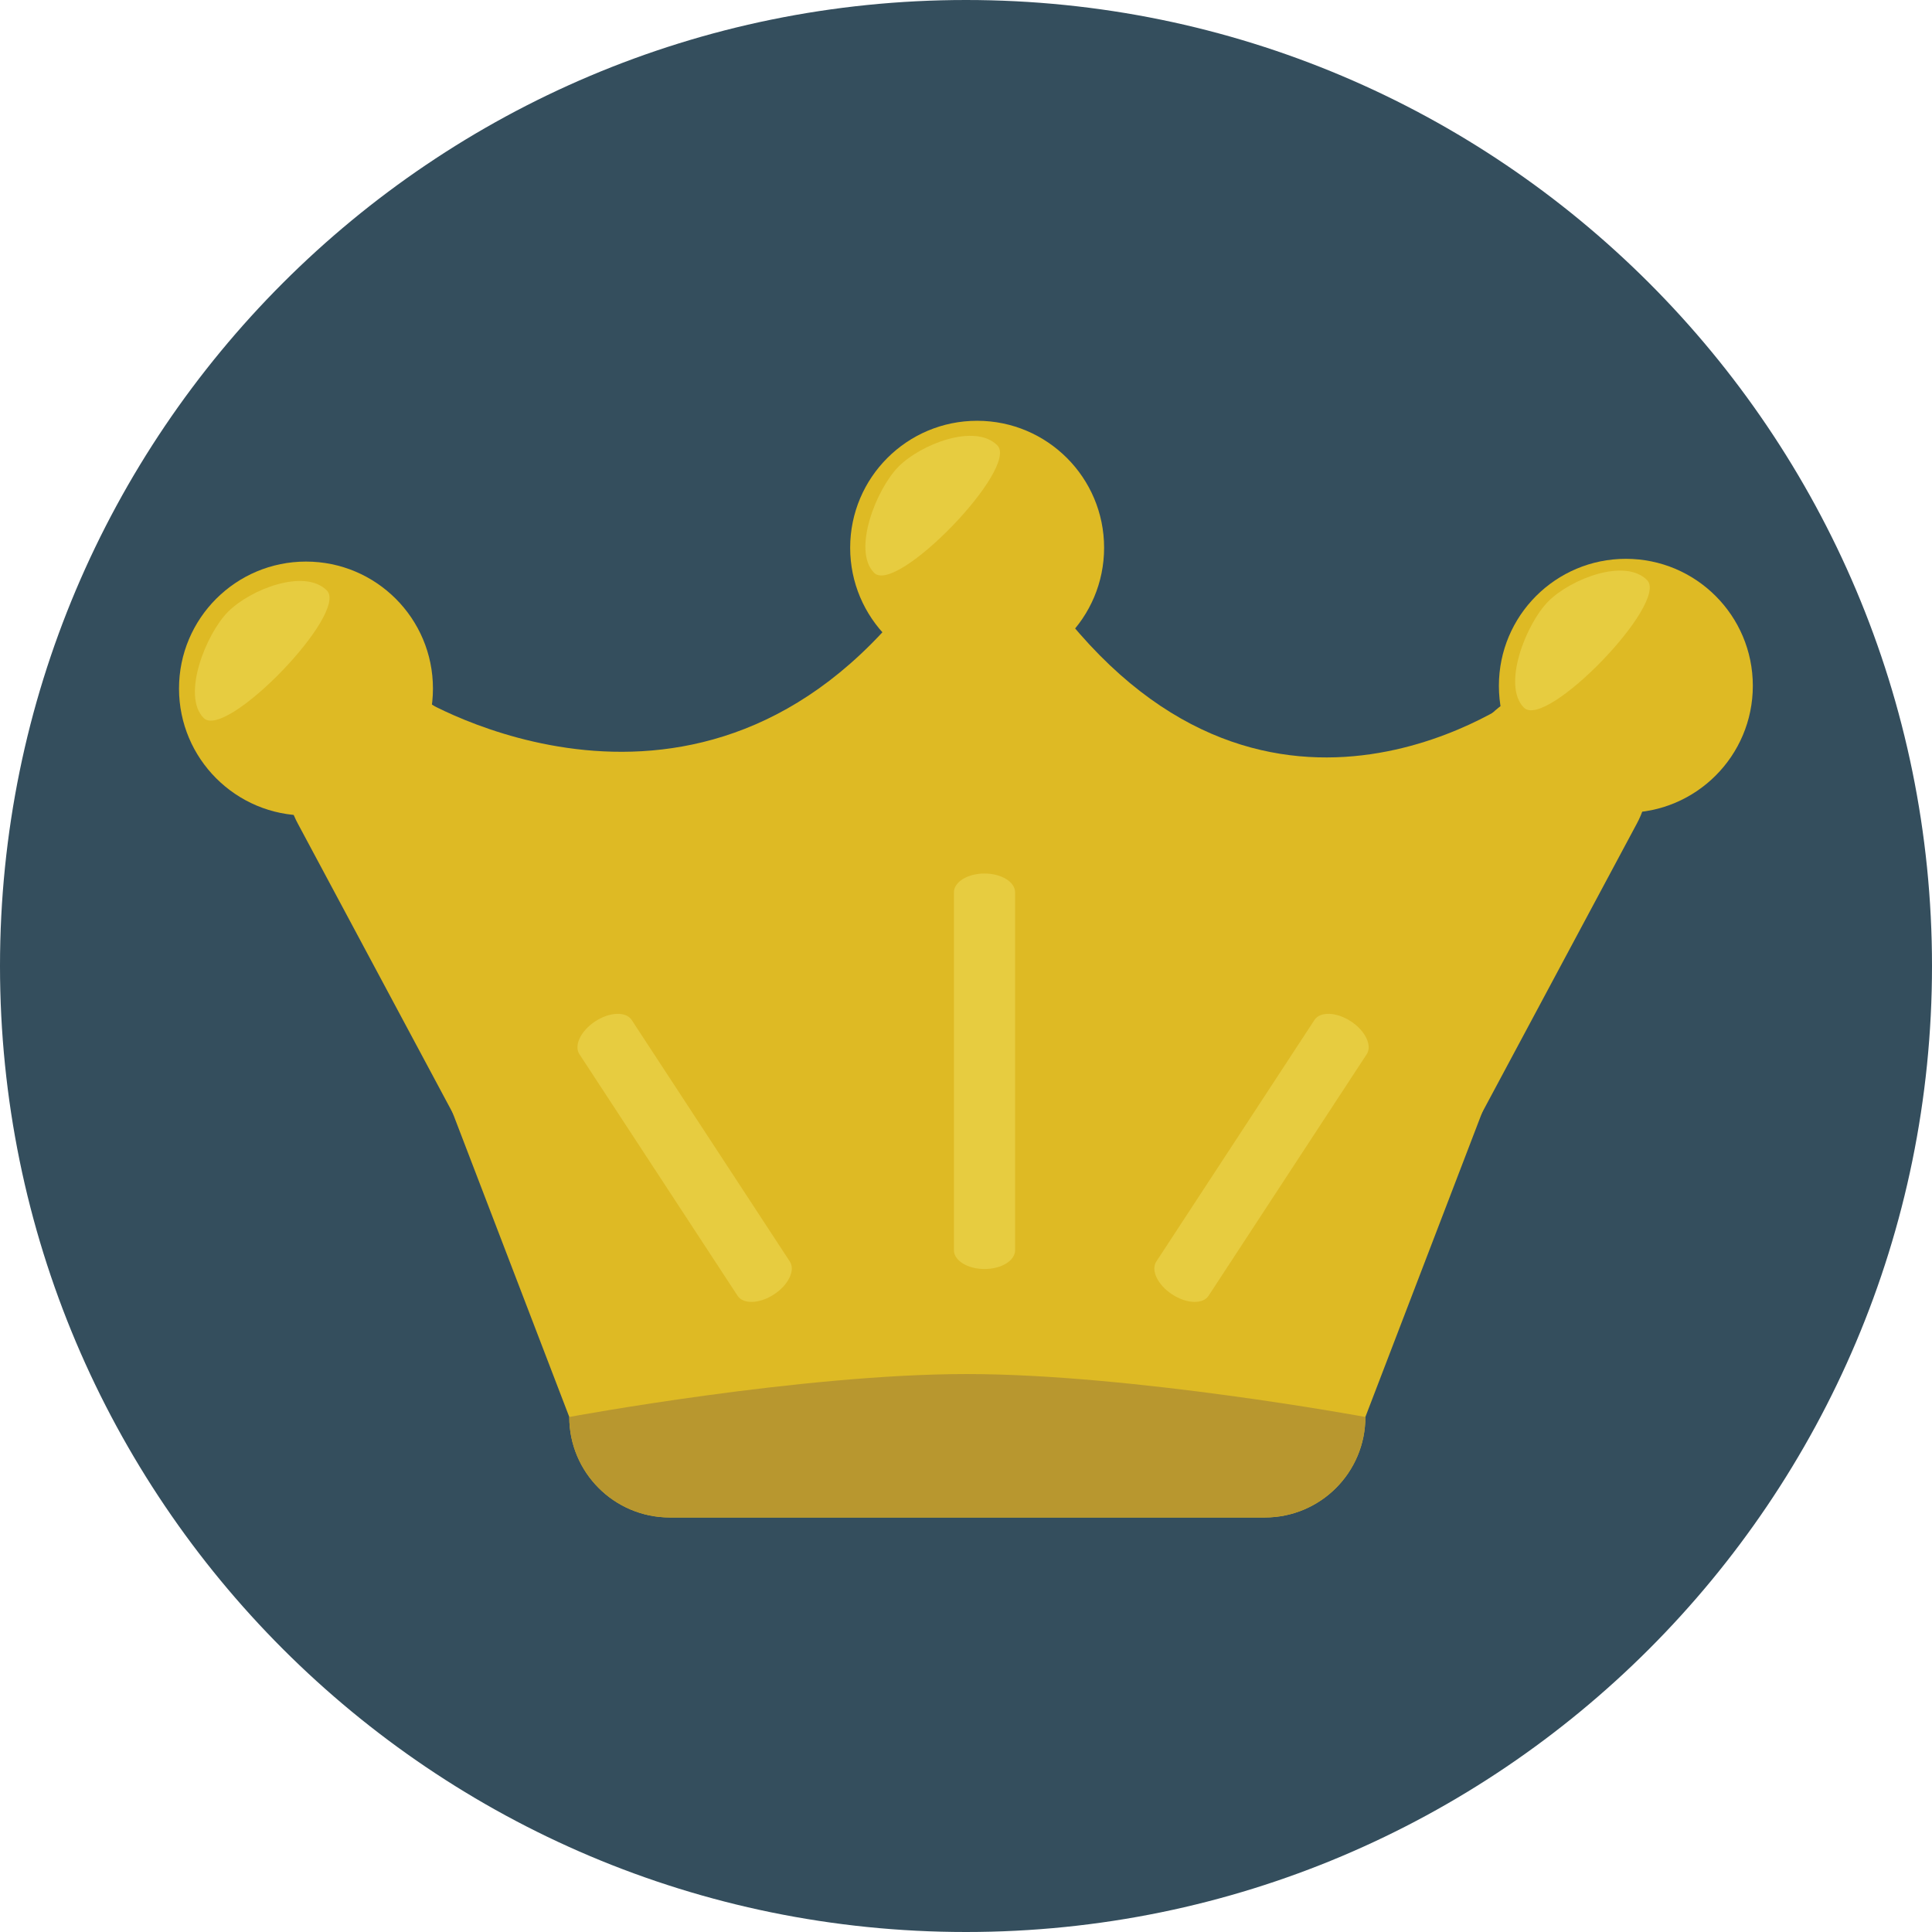
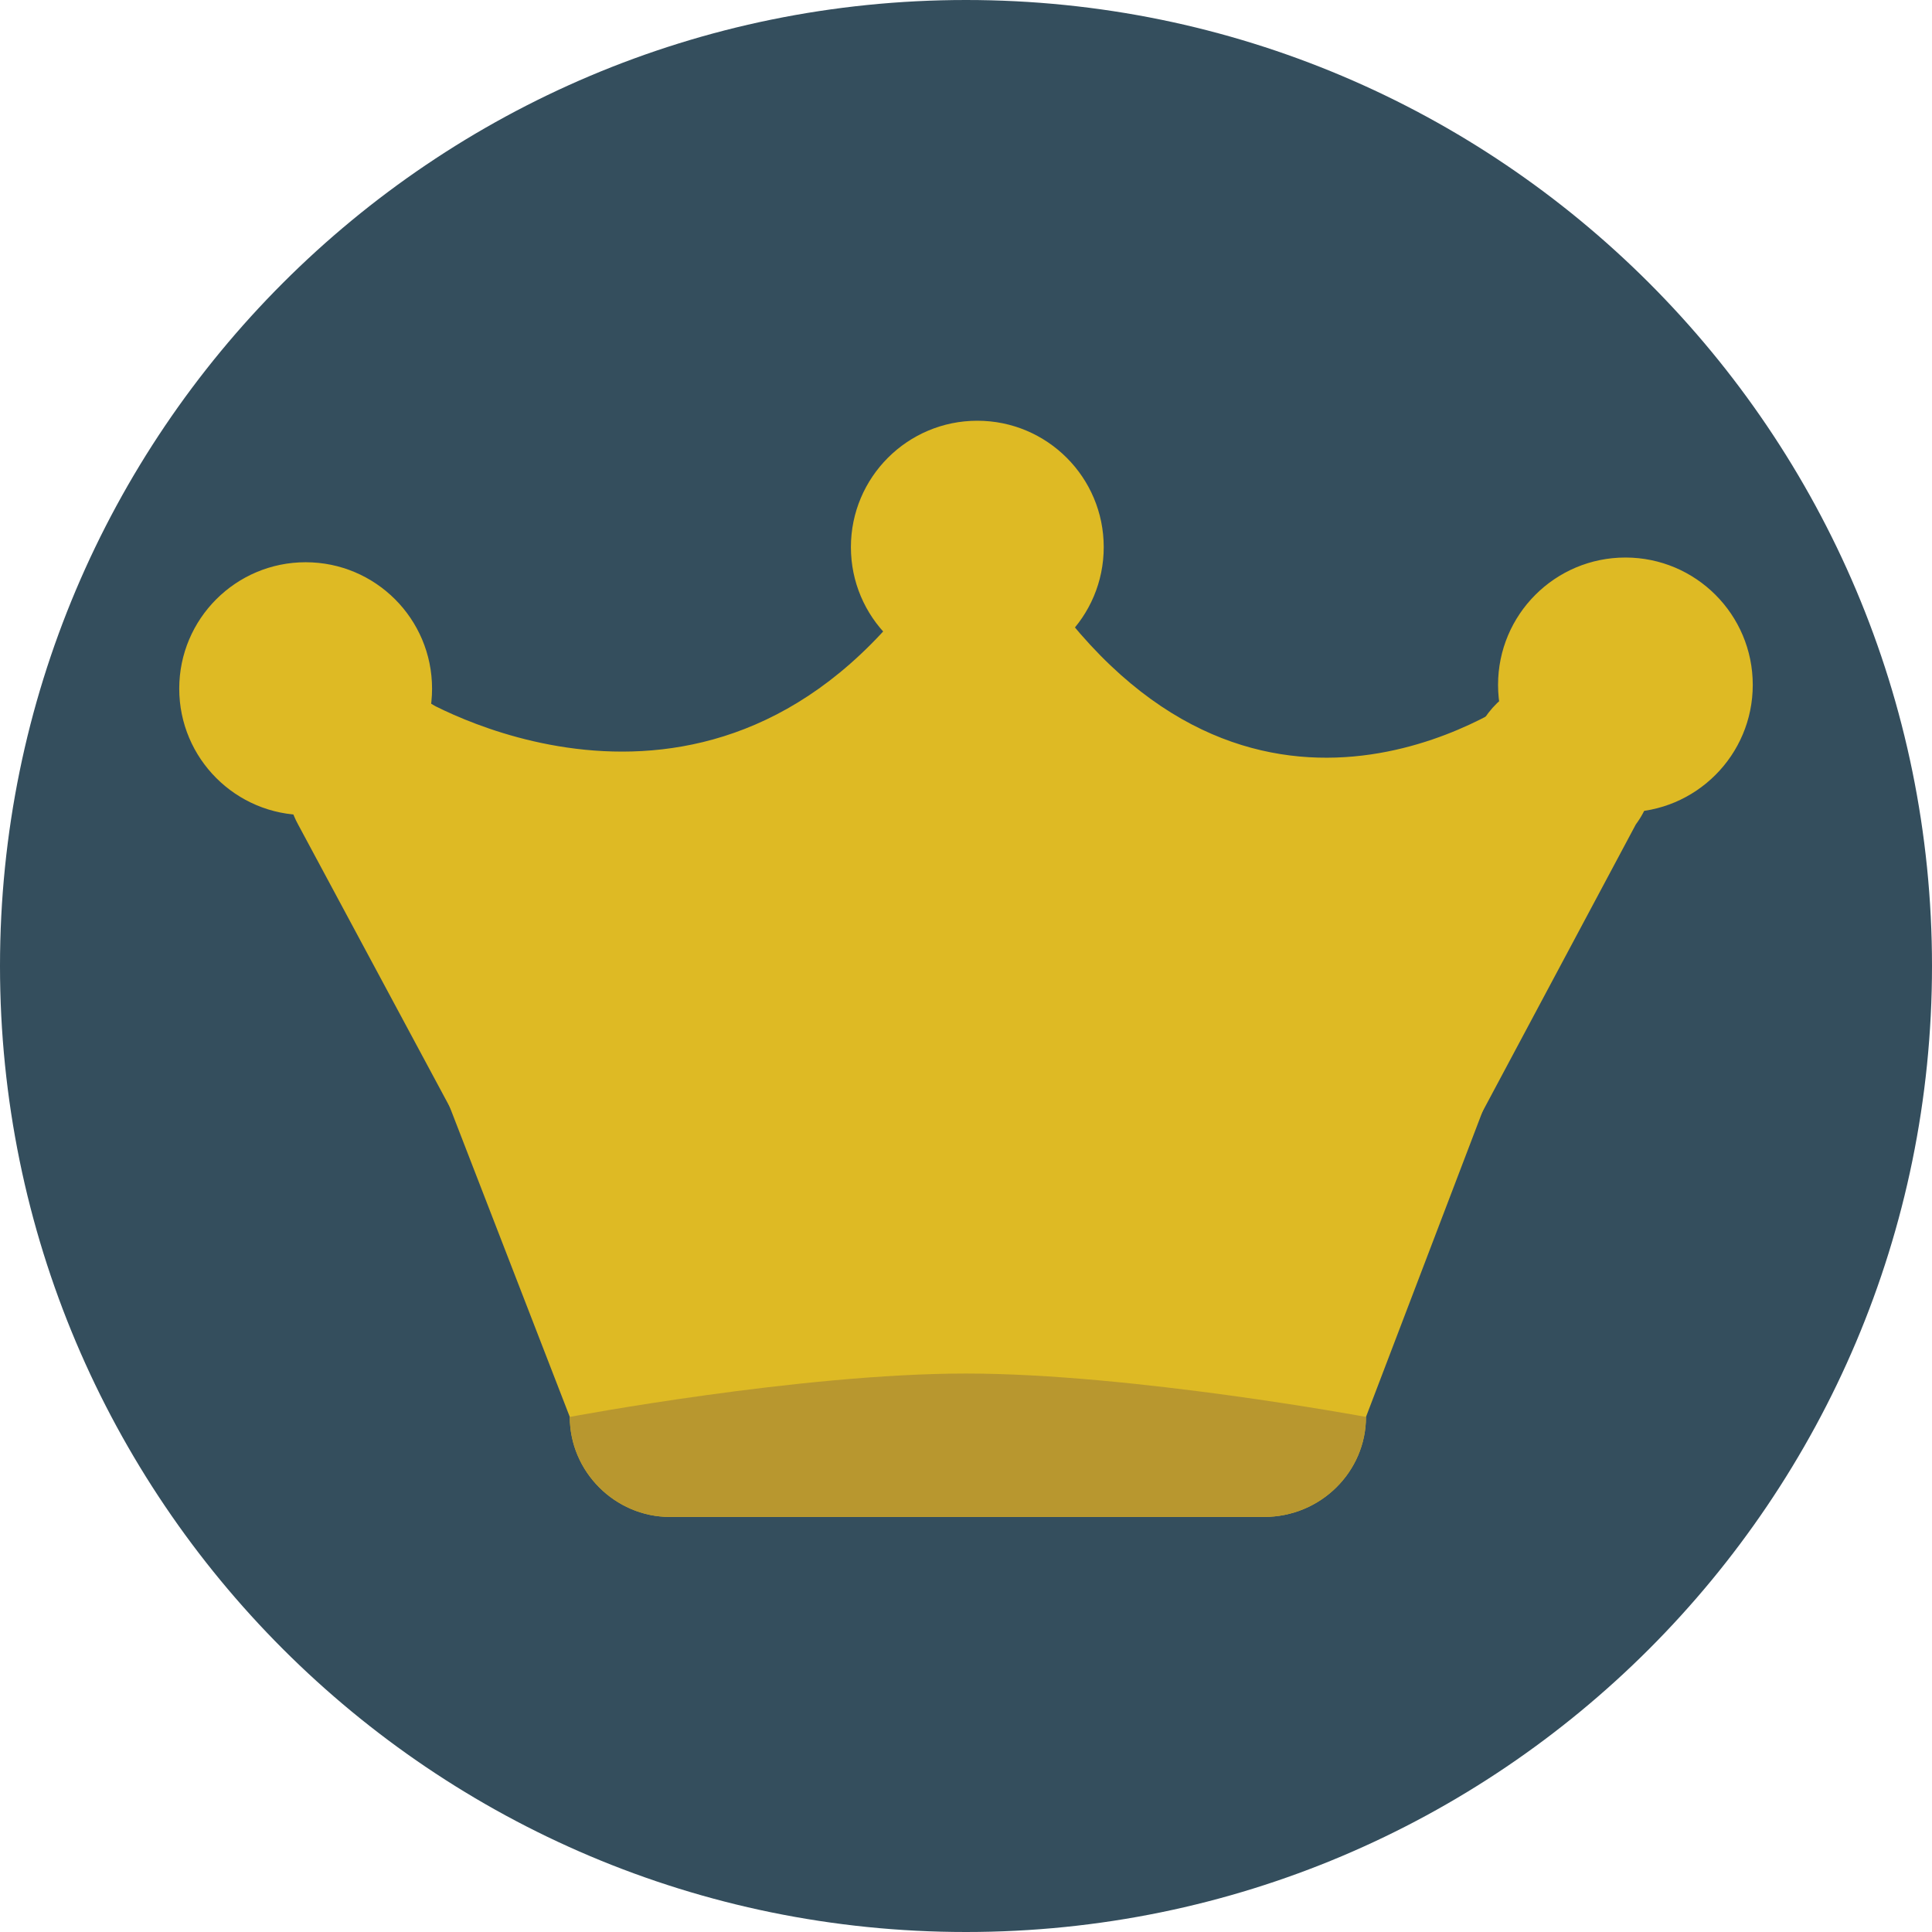
- <svg xmlns="http://www.w3.org/2000/svg" version="1.1" id="Layer_1" x="0px" y="0px" viewBox="0 0 473.658 473.658" style="enable-background:new 0 0 473.658 473.658;" xml:space="preserve">
-   <circle style="fill:#344E5D;" cx="236.829" cy="236.829" r="236.829" />
-   <g>
-     <path style="fill:#DEBA24;" d="M334.743,347.39c0,13.608-11.028,24.636-24.629,24.636H164.195    c-13.601,0-24.629-11.028-24.629-24.636l-30.691-80.042c0-13.601,11.021-24.629,24.629-24.629h207.301    c13.608,0,24.629,11.028,24.629,24.629L334.743,347.39z" />
-     <path style="fill:#DEBA24;" d="M189.818,324.429c5.998,10.935,2.001,24.659-8.934,30.654l0,0    c-10.935,6.002-24.659,2.001-30.654-8.926L73.087,202.051c-5.998-10.935-2.001-24.659,8.934-30.654l0,0    c10.927-6.002,24.651-2.001,30.654,8.926L189.818,324.429z" />
-     <path style="fill:#DEBA24;" d="M284.498,324.429c-6.002,10.935-2.008,24.659,8.926,30.654l0,0    c10.927,6.002,24.659,2.001,30.654-8.926l77.144-144.106c5.998-10.935,2.001-24.659-8.934-30.654l0,0    c-10.927-6.002-24.651-2.001-30.654,8.926L284.498,324.429z" />
-     <path style="fill:#DEBA24;" d="M262.344,324.332c0.052,12.475-10.007,22.628-22.475,22.684l0,0    c-12.475,0.06-22.628-10-22.684-22.475l0.942-163.447c-0.06-12.475,10.007-22.628,22.475-22.684l0,0    c12.468-0.06,22.621,10,22.684,22.468L262.344,324.332z" />
-     <path style="fill:#DEBA24;" d="M102.375,170.877c0,0,69.104,42.766,121.1-24.285l-3.762,98.86l-72.53,8.208L102.375,170.877z" />
-     <path style="fill:#DEBA24;" d="M373.306,170.193c0,0-61.573,46.184-113.575-20.859L257,247.161l72.522,8.208L373.306,170.193z" />
-     <circle style="fill:#DEBA24;" cx="75.016" cy="168.806" r="31.128" />
-     <circle style="fill:#DEBA24;" cx="239.559" cy="134.289" r="31.128" />
-     <circle style="fill:#DEBA24;" cx="398.604" cy="168.132" r="31.128" />
-   </g>
-   <path style="fill:#B8972F;" d="M334.743,347.39c0,13.608-11.028,24.636-24.629,24.636H164.195   c-13.601,0-24.629-11.028-24.629-24.636c0,0,56.767-10.523,97.443-10.523S334.743,347.39,334.743,347.39z" />
-   <g style="opacity:0.4;">
-     <path style="fill:#F6E568;" d="M248.87,306.505c0,2.55-3.351,4.615-7.502,4.615l0,0c-4.14,0-7.502-2.068-7.502-4.615V218.77    c0-2.55,3.358-4.615,7.502-4.615l0,0c4.147,0,7.502,2.068,7.502,4.615V306.505z" />
-   </g>
-   <g style="opacity:0.4;">
-     <path style="fill:#F6E568;" d="M296.3,317.679c-1.387,2.132-5.389,1.978-8.934-0.337l0,0c-3.541-2.315-5.28-5.931-3.885-8.055    l38.776-59.228c1.395-2.132,5.396-1.978,8.941,0.337l0,0c3.534,2.322,5.273,5.924,3.878,8.055L296.3,317.679z" />
-   </g>
-   <g style="opacity:0.4;">
-     <path style="fill:#F6E568;" d="M180.825,317.679c1.395,2.132,5.396,1.978,8.941-0.337l0,0c3.534-2.315,5.273-5.931,3.878-8.055    l-38.776-59.228c-1.395-2.132-5.396-1.978-8.941,0.337l0,0c-3.534,2.322-5.273,5.924-3.878,8.055L180.825,317.679z" />
-   </g>
-   <g style="opacity:0.4;">
-     <path style="fill:#F6E568;" d="M49.939,176.042c-5.471-5.471,0.535-20.62,6.002-26.099c5.479-5.464,18.72-10.658,24.191-5.187    C85.599,150.231,55.41,181.505,49.939,176.042z" />
-   </g>
-   <g style="opacity:0.4;">
-     <path style="fill:#F6E568;" d="M214.32,140.452c-5.471-5.471,0.535-20.62,6.002-26.091c5.467-5.471,18.713-10.658,24.184-5.187    C249.977,114.645,219.791,145.919,214.32,140.452z" />
-   </g>
-   <g style="opacity:0.4;">
-     <path style="fill:#F6E568;" d="M373.62,173.499c-5.478-5.471,0.535-20.62,6.002-26.099c5.471-5.464,18.713-10.658,24.184-5.187    S379.083,178.962,373.62,173.499z" />
-   </g>
+ <svg xmlns="http://www.w3.org/2000/svg" xmlns:xlink="http://www.w3.org/1999/xlink" width="1024" height="1024">
+   <defs>
+     <filter id="a" width="100%" height="100%" x="0%" y="0%" filterUnits="objectBoundingBox">
+       <feColorMatrix in="SourceGraphic" values="0 0 0 0 1 0 0 0 0 1 0 0 0 0 1 0 0 0 1 0" />
+     </filter>
+     <mask id="o">
+       <use filter="url(#a)" xlink:href="#b" />
+     </mask>
+     <clipPath id="c">
+       <path d="M0 0h1024v1024H0z" />
+     </clipPath>
+     <g id="n" clip-path="url(#c)">
+       <path fill="#F6E568" d="M538 663c0 5-7 9-16 9s-16-4-16-9V473c0-6 7-10 16-10s16 4 16 10zm0 0" />
+     </g>
+     <mask id="q">
+       <use filter="url(#a)" xlink:href="#d" />
+     </mask>
+     <clipPath id="e">
+       <path d="M0 0h1024v1024H0z" />
+     </clipPath>
+     <g id="p" clip-path="url(#e)">
+       <path fill="#F6E568" d="M641 687c-3 4-12 4-20-1-7-5-11-13-8-17l84-129c3-4 11-4 19 1s11 13 8 18zm0 0" />
+     </g>
+     <mask id="s">
+       <use filter="url(#a)" xlink:href="#f" />
+     </mask>
+     <clipPath id="g">
+       <path d="M0 0h1024v1024H0z" />
+     </clipPath>
+     <g id="r" clip-path="url(#g)">
+       <path fill="#F6E568" d="M391 687c3 4 12 4 19-1 8-5 12-13 9-17l-84-129c-3-4-12-4-20 1-7 5-11 13-8 18zm0 0" />
+     </g>
+     <mask id="u">
+       <use filter="url(#a)" xlink:href="#h" />
+     </mask>
+     <clipPath id="i">
+       <path d="M0 0h1024v1024H0z" />
+     </clipPath>
+     <g id="t" clip-path="url(#i)">
+       <path fill="#F6E568" d="M108 381c-12-12 1-45 13-57s40-23 52-11-53 79-65 68zm0 0" />
+     </g>
+     <mask id="w">
+       <use filter="url(#a)" xlink:href="#j" />
+     </mask>
+     <clipPath id="k">
+       <path d="M0 0h1024v1024H0z" />
+     </clipPath>
+     <g id="v" clip-path="url(#k)">
+       <path fill="#F6E568" d="M463 304c-11-12 1-45 13-57s41-23 53-11c11 12-54 79-66 68zm0 0" />
+     </g>
+     <mask id="y">
+       <use filter="url(#a)" xlink:href="#l" />
+     </mask>
+     <clipPath id="m">
+       <path d="M0 0h1024v1024H0z" />
+     </clipPath>
+     <g id="x" clip-path="url(#m)">
+       <path fill="#F6E568" d="M808 375c-12-12 1-45 13-56 12-12 40-23 52-12 12 12-53 80-65 68zm0 0" />
+     </g>
+   </defs>
+   <path fill="#344E5D" d="M1024 512A512 512 0 1 1 0 512a512 512 0 0 1 1024 0zm0 0" />
+   <path fill="#DEBA24" d="M724 751c0 29-24 53-54 53H355c-29 0-53-24-53-53l-67-173c0-30 24-53 54-53h448c29 0 53 23 53 53zm0 0" />
+   <path fill="#DEBA24" d="M410 701a49 49 0 1 1-85 47L158 437a49 49 0 1 1 86-47zm0 0M615 701a49 49 0 1 0 86 47l166-311a49 49 0 1 0-85-47zm0 0M567 701a49 49 0 0 1-97 0l2-353a49 49 0 0 1 97 0zm0 0" />
+   <path fill="#DEBA24" d="M221 369s150 93 262-52l-8 214-157 17zm0 0M807 368s-133 100-245-45l-6 211 156 18zm0 0" />
+   <path fill="#DEBA24" d="M229 365a67 67 0 1 1-134 0 67 67 0 0 1 134 0zm0 0M585 290a67 67 0 1 1-134 0 67 67 0 0 1 134 0zm0 0M929 363a67 67 0 1 1-135 0 67 67 0 0 1 135 0zm0 0" />
+   <path fill="#B8972F" d="M724 751c0 29-24 53-54 53H355c-29 0-53-24-53-53 0 0 122-23 210-23s212 23 212 23zm0 0" />
+   <use mask="url(#o)" xlink:href="#n" />
+   <use mask="url(#q)" xlink:href="#p" />
+   <use mask="url(#s)" xlink:href="#r" />
+   <use mask="url(#u)" xlink:href="#t" />
+   <use mask="url(#w)" xlink:href="#v" />
+   <use mask="url(#y)" xlink:href="#x" />
</svg>
